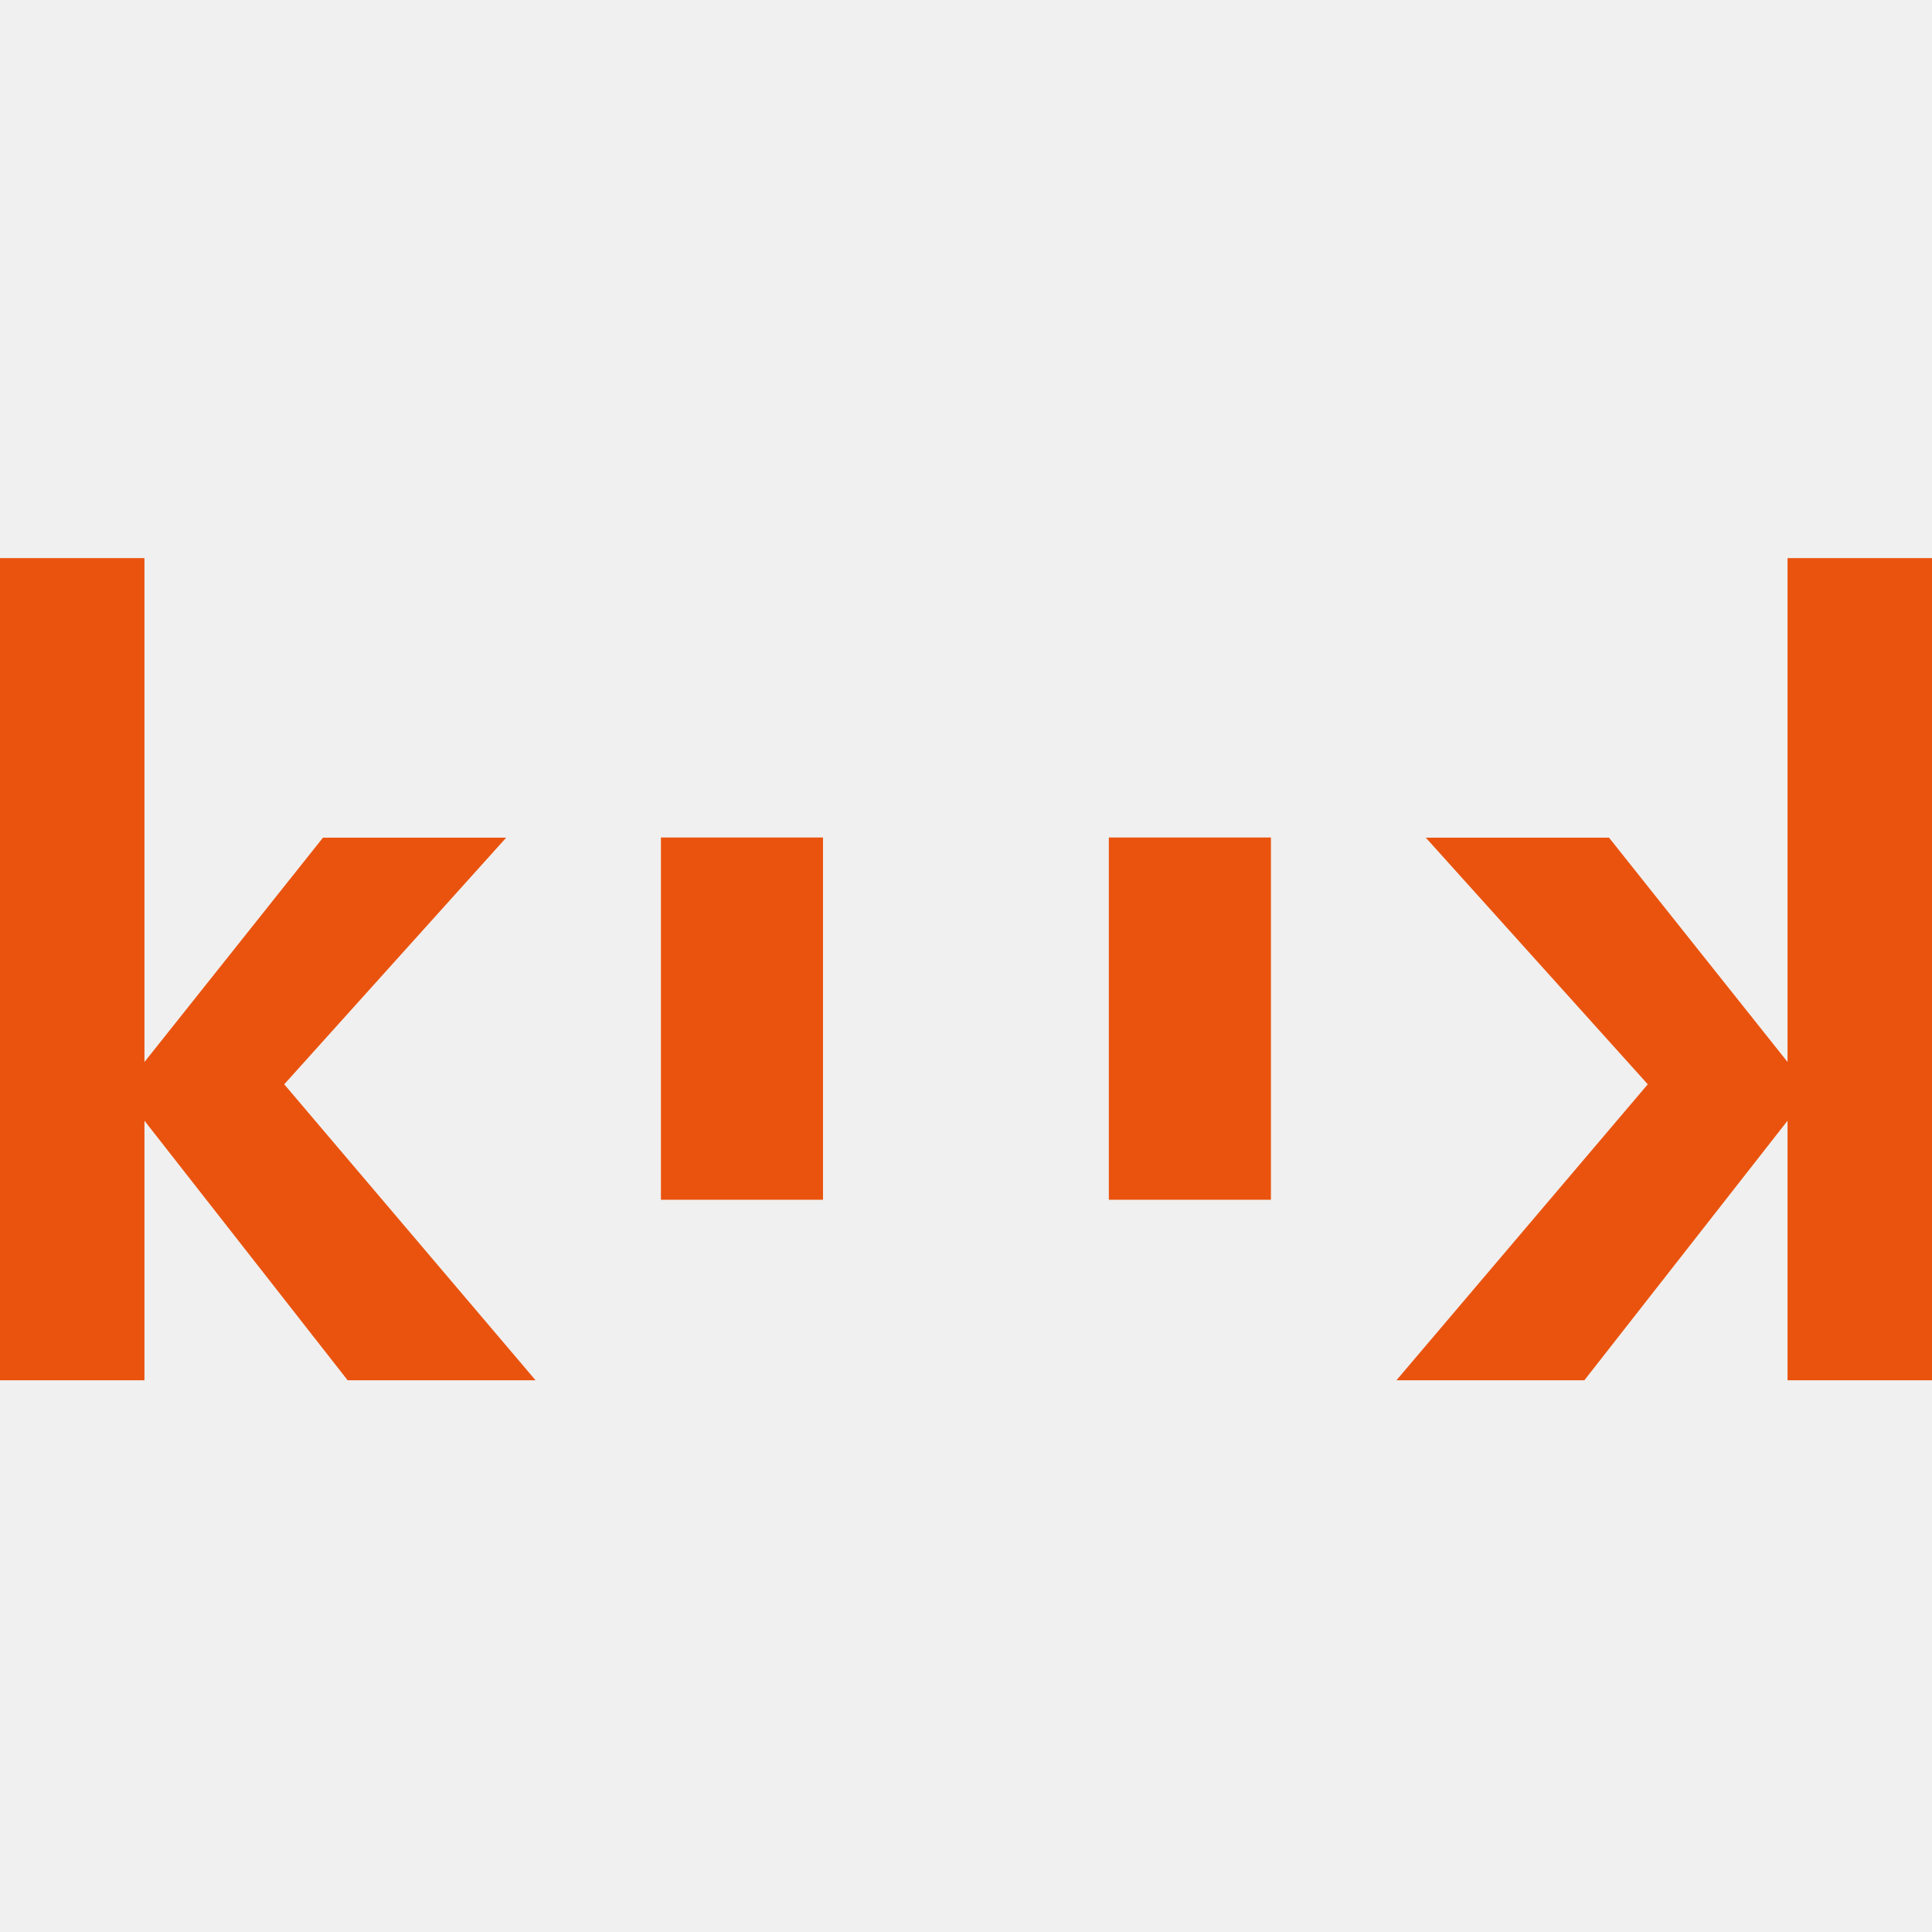
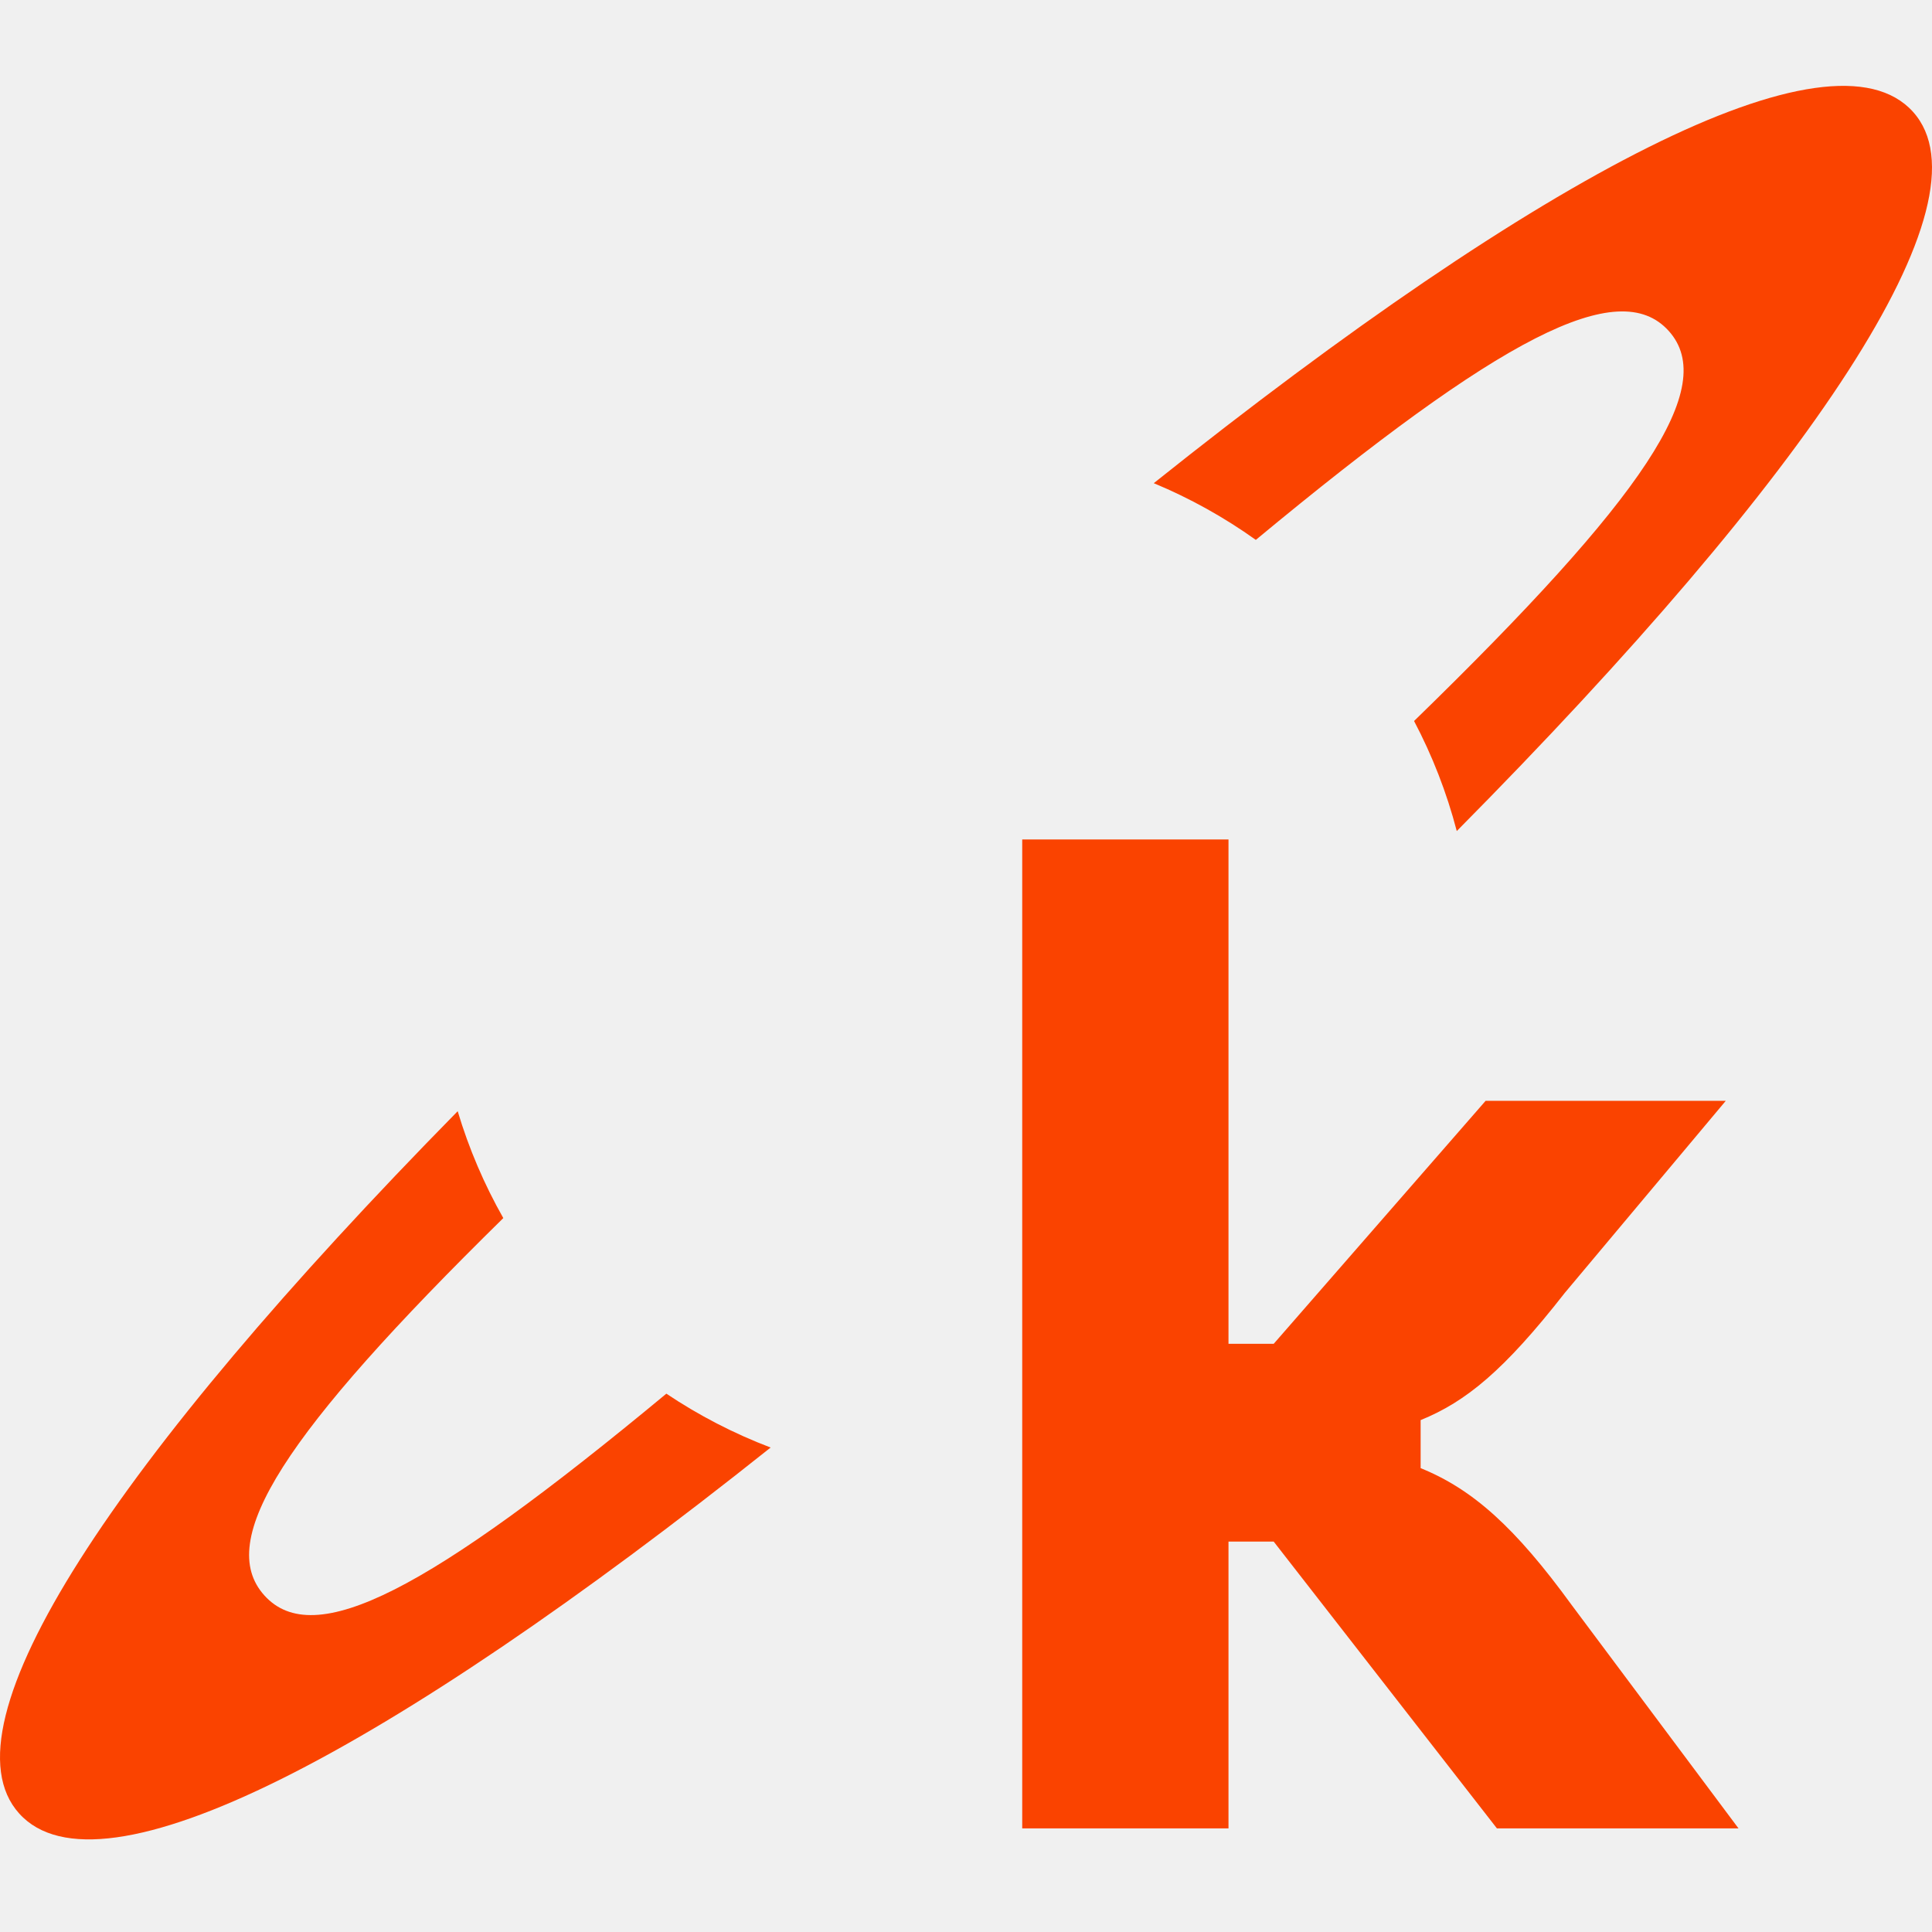
<svg xmlns="http://www.w3.org/2000/svg" width="180" height="180" viewBox="0 0 180 180" fill="none">
-   <path d="M61.577 78.029H76.677V111.779H61.577V78.029Z" fill="#EA530E" />
-   <path d="M118.409 78.029H103.309V111.779H118.409V78.029Z" fill="#EA530E" />
-   <path d="M26.48 101.022L49.897 128.596H32.389L13.459 104.414V128.596H0V52H13.459V98.943L30.091 78.043H47.161L26.48 101.022Z" fill="#EA530E" />
-   <path d="M153.52 101.022L130.103 128.596H147.611L166.541 104.414V128.596H180V52H166.541V98.943L149.909 78.043H132.839L153.52 101.022Z" fill="#EA530E" />
+   <g clip-path="url(#clip0_1461_205)">
+     <path d="M1.784 168.956C-5.673 160.674 10.692 136.045 42.642 103.529C43.689 107.031 45.122 110.366 46.892 113.486C26.434 133.577 20.016 143.517 24.628 148.639C29.259 153.782 39.82 148.307 62.083 129.844C65.099 131.865 68.355 133.555 71.799 134.864C35.922 163.434 9.328 177.335 1.784 168.956Z" fill="#FA4300" />
+     <path d="M117.002 50.3C114.06 48.2 110.873 46.422 107.493 45.017C143.728 16.09 170.638 1.987 178.23 10.419C185.778 18.802 168.731 44.109 135.724 77.428C134.785 73.83 133.442 70.394 131.745 67.174C153.153 46.354 160.154 36.032 155.469 30.829C150.802 25.646 139.807 31.396 117.002 50.3Z" fill="#FA4300" />
+     <path d="M95.238 170.347H114.456V143.627H118.668L139.465 170.347H161.973L146.441 149.551C141.176 142.311 137.227 138.757 132.357 136.783V132.308C136.569 130.596 140.123 127.701 145.783 120.461L160.788 102.56H138.412L118.668 125.2H114.456V78.21H95.238V170.347Z" fill="#FA4300" />
+   </g>
+   <defs>
+     <clipPath id="clip0_1461_205">
+       <rect width="180" height="180" fill="white" />
+     </clipPath>
+   </defs>
</svg>
